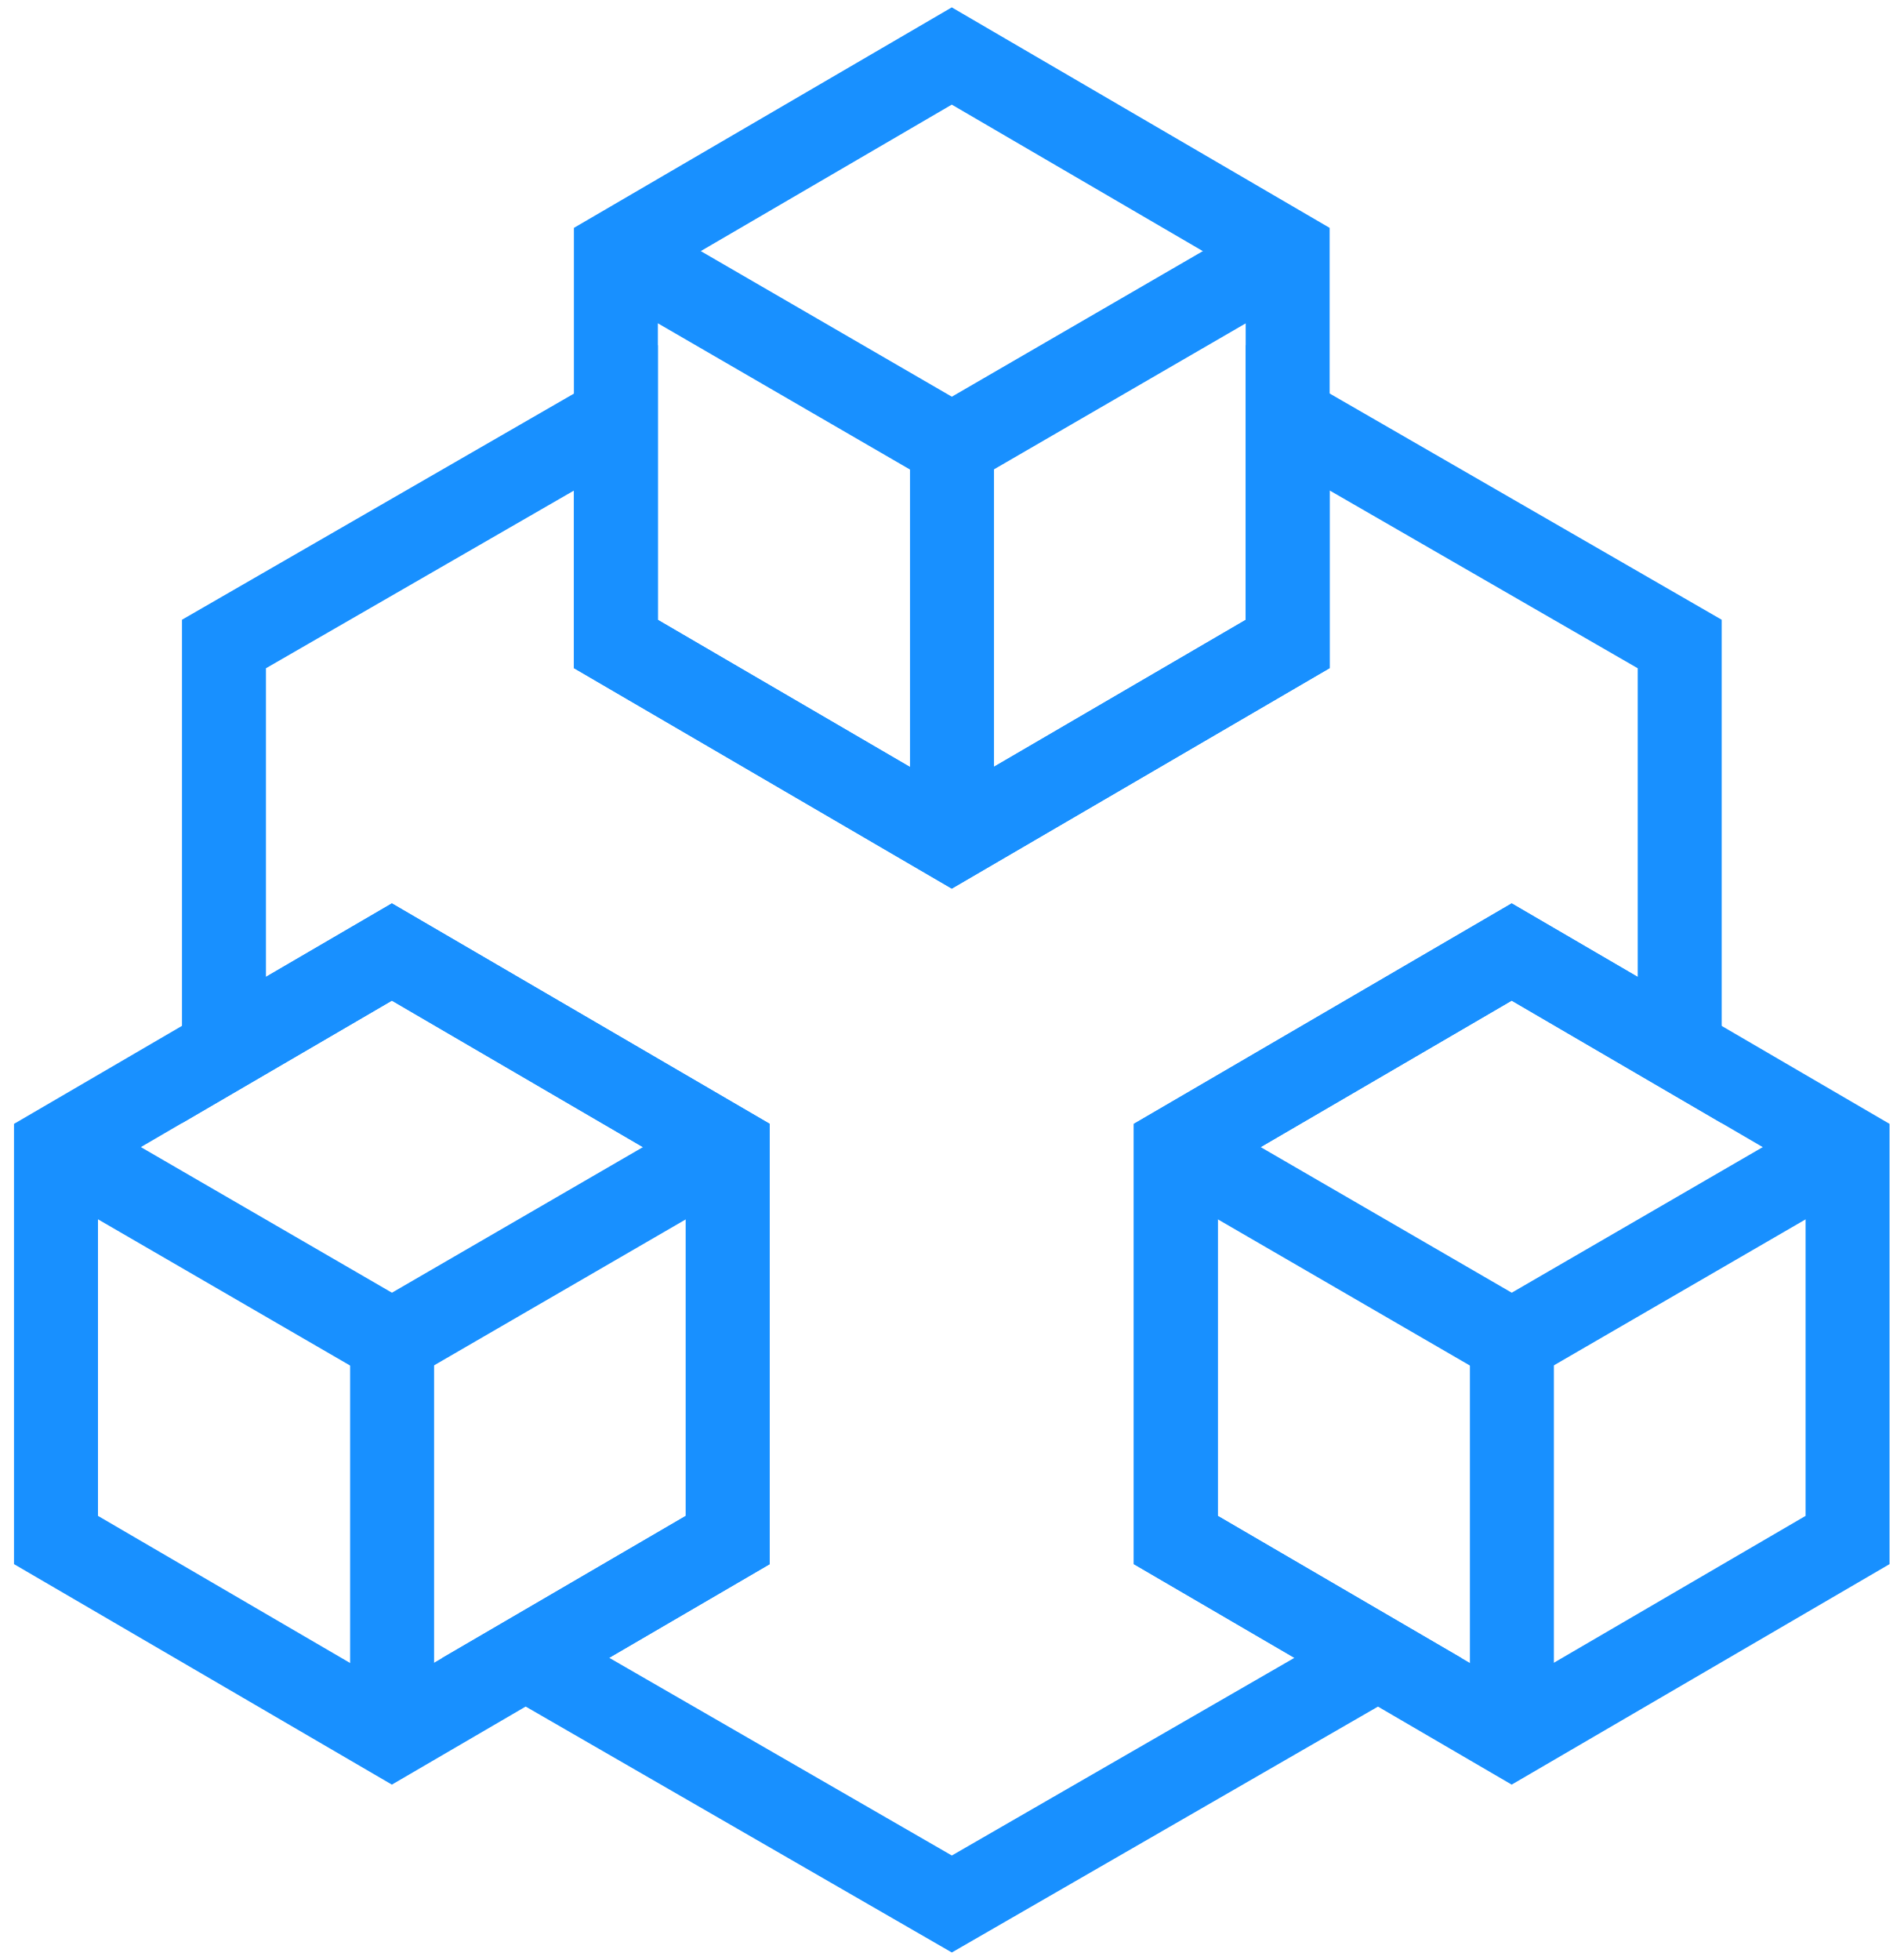
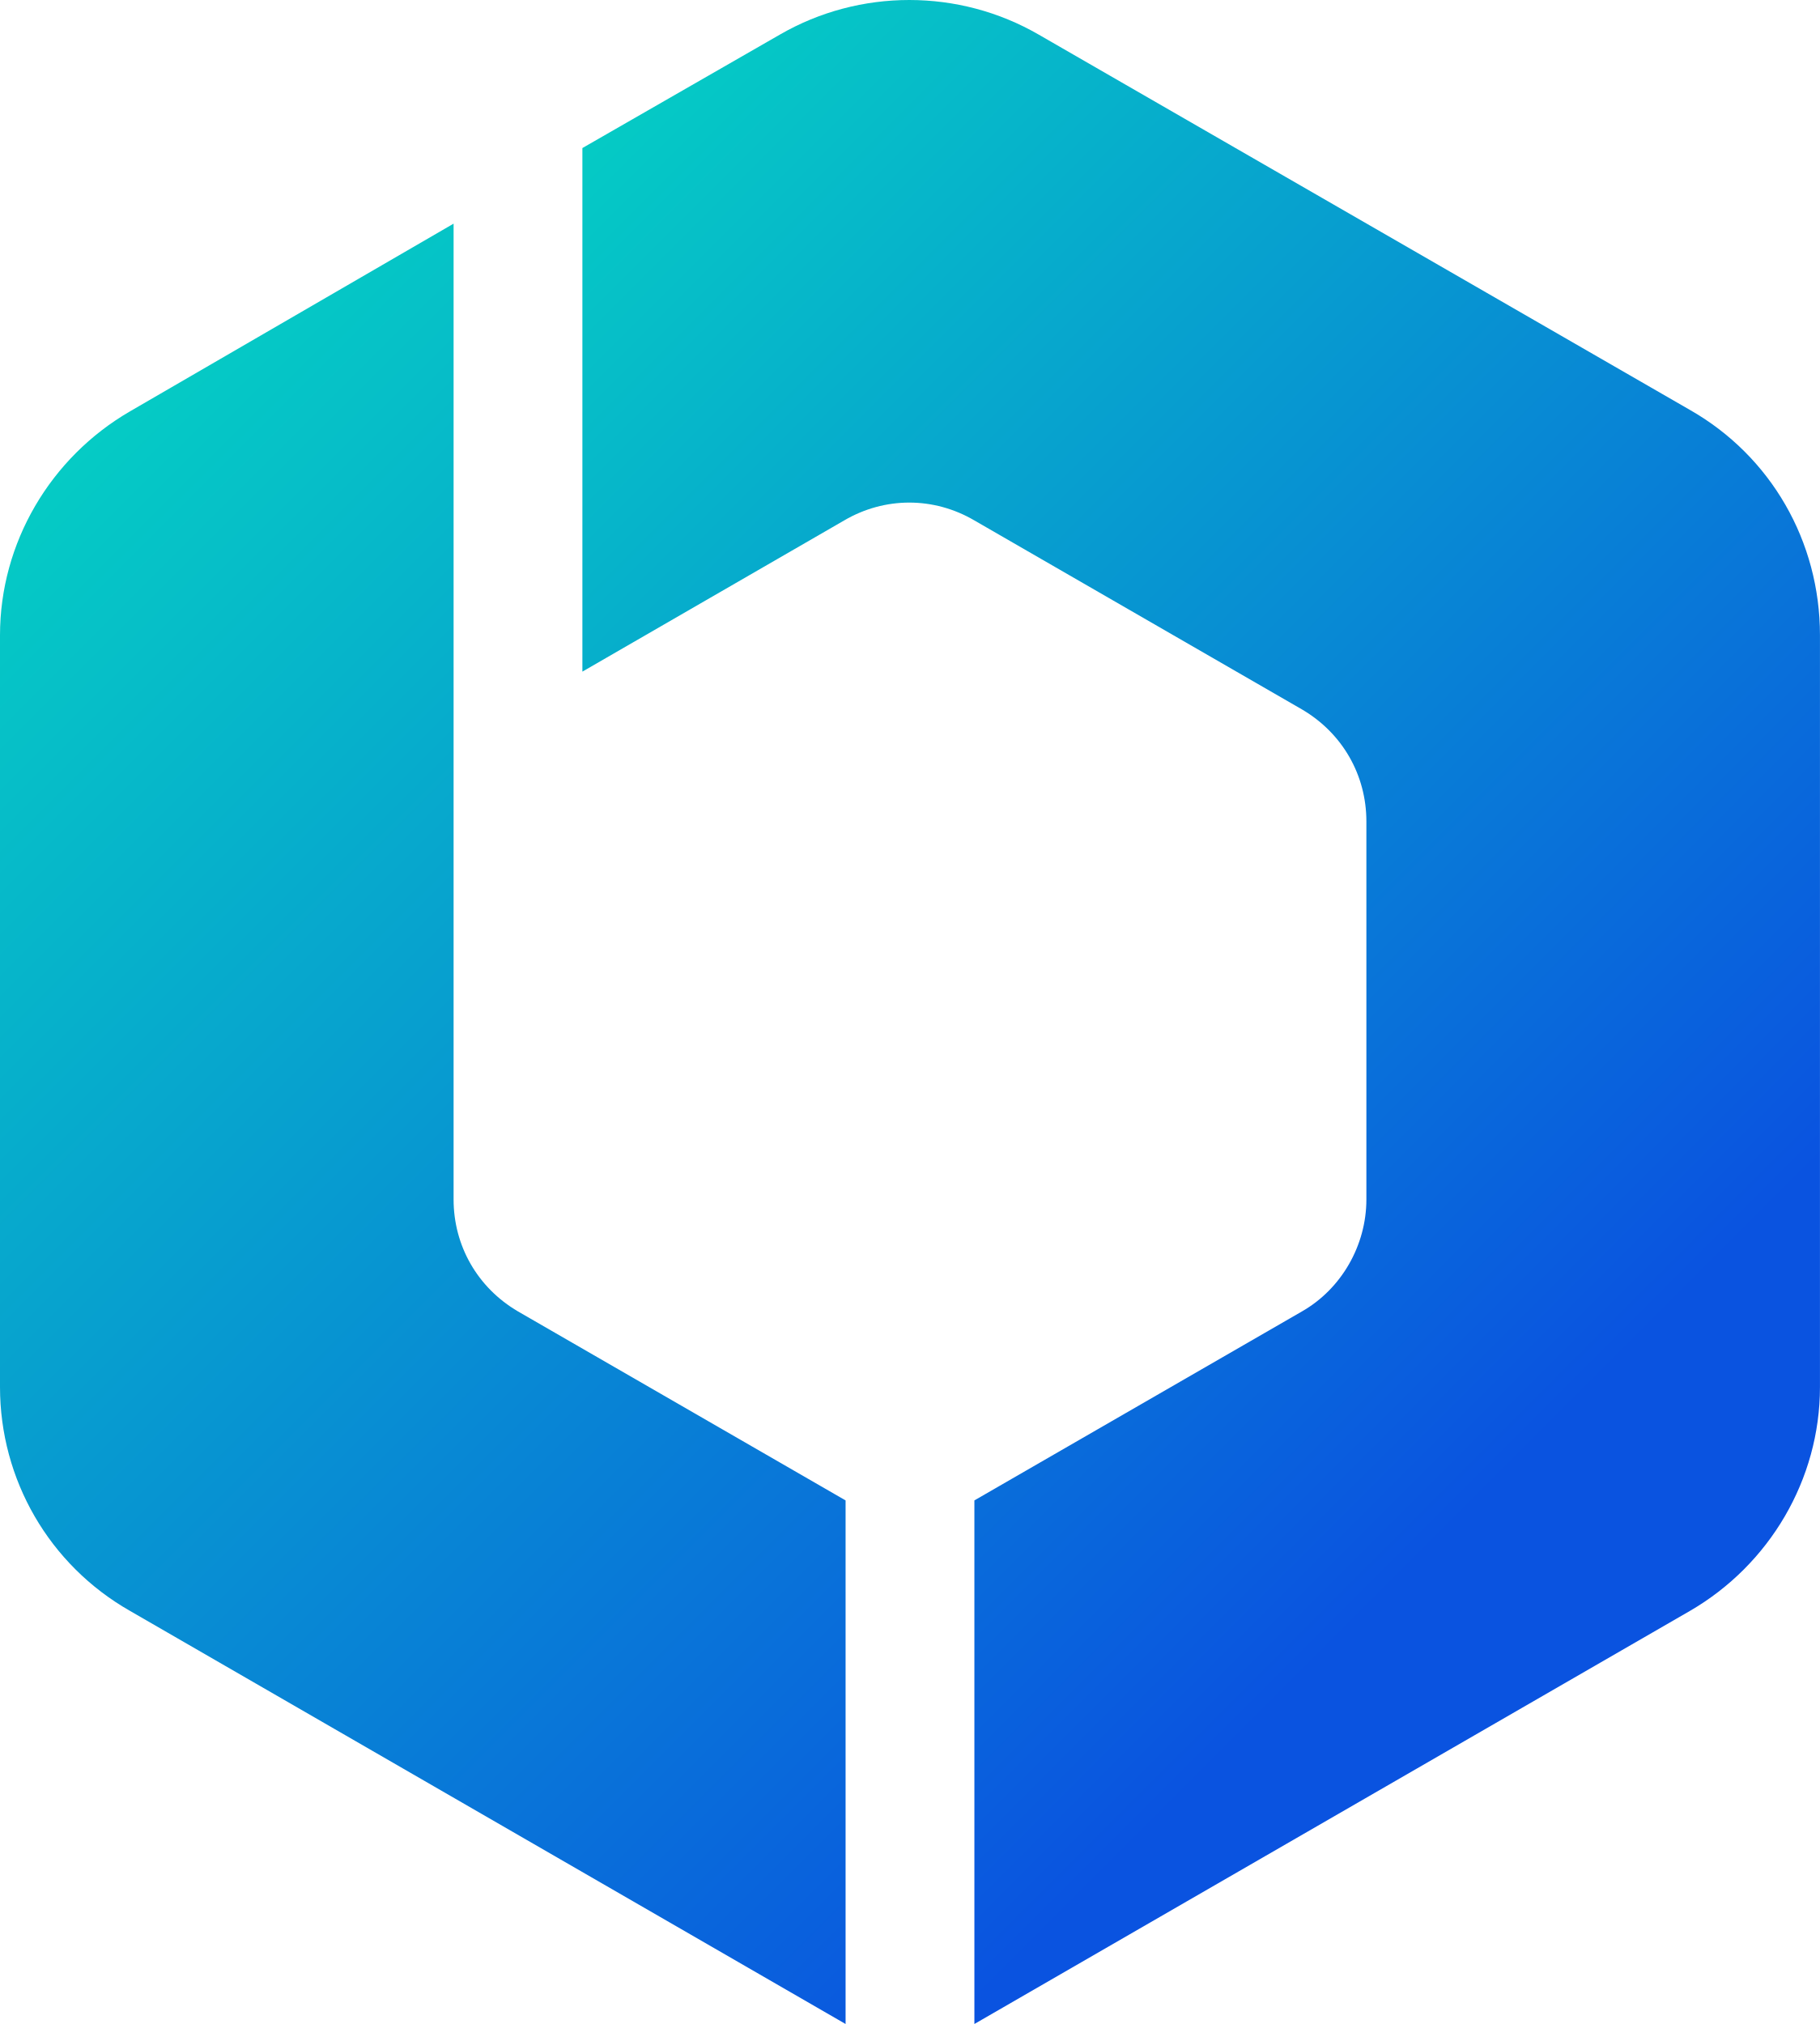
- <svg xmlns="http://www.w3.org/2000/svg" width="34px" height="35px" viewBox="0 0 34 35" version="1.1">
-   <g id="Page-1" stroke="none" stroke-width="1" fill="none" fill-rule="evenodd">
-     <g id="OpsLevelLogo" transform="translate(1, 1)" stroke="#1890FF" stroke-width="1.5">
-       <polygon id="Combined-Shape" points="10 6.462 10 10.5 15.999 14 21.998 10.5 21.998 6.46 29 10.5 29 17.751 25.999 16 20 19.5 20 26.5 23.613 28.608 16 33 8.386 28.607 11.998 26.5 11.998 19.5 5.999 16 3 17.75 3 10.5" />
-       <g id="Mini-cube-Copy-5" transform="translate(10, 0)">
-         <polygon id="Polygon-Copy" points="5.999 0 11.998 3.5 11.998 10.5 5.999 14 4.3298698e-15 10.5 5.55111512e-16 3.5" />
-         <path d="M6.003,6.951 L6.003,13.951" id="Line-2" stroke-linecap="round" />
-         <path d="M0.049,3.5 L6,6.951" id="Line" stroke-linecap="round" />
-         <path d="M11.951,3.5 L6,6.951" id="Line-Copy" stroke-linecap="round" />
-       </g>
-       <g id="Mini-cube-Copy-4" transform="translate(0, 16)">
-         <polygon id="Polygon-Copy" points="5.999 0 11.998 3.5 11.998 10.5 5.999 14 4.3298698e-15 10.5 5.55111512e-16 3.5" />
-         <path d="M6.003,6.951 L6.003,13.951" id="Line-2" stroke-linecap="round" />
-         <path d="M0.049,3.5 L6,6.951" id="Line" stroke-linecap="round" />
-         <path d="M11.951,3.5 L6,6.951" id="Line-Copy" stroke-linecap="round" />
-       </g>
-       <g id="Mini-cube-Copy-3" transform="translate(20, 16)">
-         <polygon id="Polygon-Copy" points="5.999 0 11.998 3.5 11.998 10.5 5.999 14 4.3298698e-15 10.5 5.55111512e-16 3.5" />
-         <path d="M6.003,6.951 L6.003,13.951" id="Line-2" stroke-linecap="round" />
-         <path d="M0.049,3.5 L6,6.951" id="Line" stroke-linecap="round" />
-         <path d="M11.951,3.5 L6,6.951" id="Line-Copy" stroke-linecap="round" />
-       </g>
-     </g>
+ <svg xmlns="http://www.w3.org/2000/svg" id="Layer_1" data-name="Layer 1" viewBox="0 0 500 556.058">
+   <defs>
+     <style>
+       .cls-1 {
+         fill: url(#linear-gradient);
+       }
+ 
+       .cls-2 {
+         fill: url(#linear-gradient-2);
+       }
+     </style>
+     <linearGradient id="linear-gradient" x1="-34.959" y1="1811.33" x2="325.609" y2="1450.766" gradientTransform="translate(0 1950) scale(1 -1)" gradientUnits="userSpaceOnUse">
+       <stop offset=".028" stop-color="#05cfc4" />
+       <stop offset="1" stop-color="#0a53e0" />
+     </linearGradient>
+     <linearGradient id="linear-gradient-2" x1="94.501" y1="1888.93" x2="492.085" y2="1491.347" gradientTransform="translate(0 1950) scale(1 -1)" gradientUnits="userSpaceOnUse">
+       <stop offset=".028" stop-color="#05cfc4" />
+       <stop offset=".834" stop-color="#0a53e0" />
+     </linearGradient>
+   </defs>
+   <g id="Logo_Mark" data-name="Logo Mark">
+     <path class="cls-1" d="m124.615,329.519V61.443l-88.847,51.538C13.845,125.673,0,149.135,0,174.52v206.538c0,25.384,13.461,48.846,35.768,61.538l196.539,113.462v-143.846l-90-51.923c-11.154-6.538-17.693-18.077-17.693-30.769Z" />
+     <path class="cls-2" d="m464.231,112.596L285.385,9.519c-21.923-12.692-49.231-12.692-71.154,0l-54.231,31.154v143.846l71.922-41.539c11.154-6.538,24.617-6.538,35.77,0l90,51.923c11.154,6.539,17.693,18.077,17.693,30.769v103.846c0,12.693-6.923,24.616-17.693,30.769l-90,51.923v143.846l196.538-113.462c21.923-12.692,35.769-36.154,35.769-61.538v-206.538c0-25.769-13.462-49.231-35.769-61.923Z" />
  </g>
</svg>
